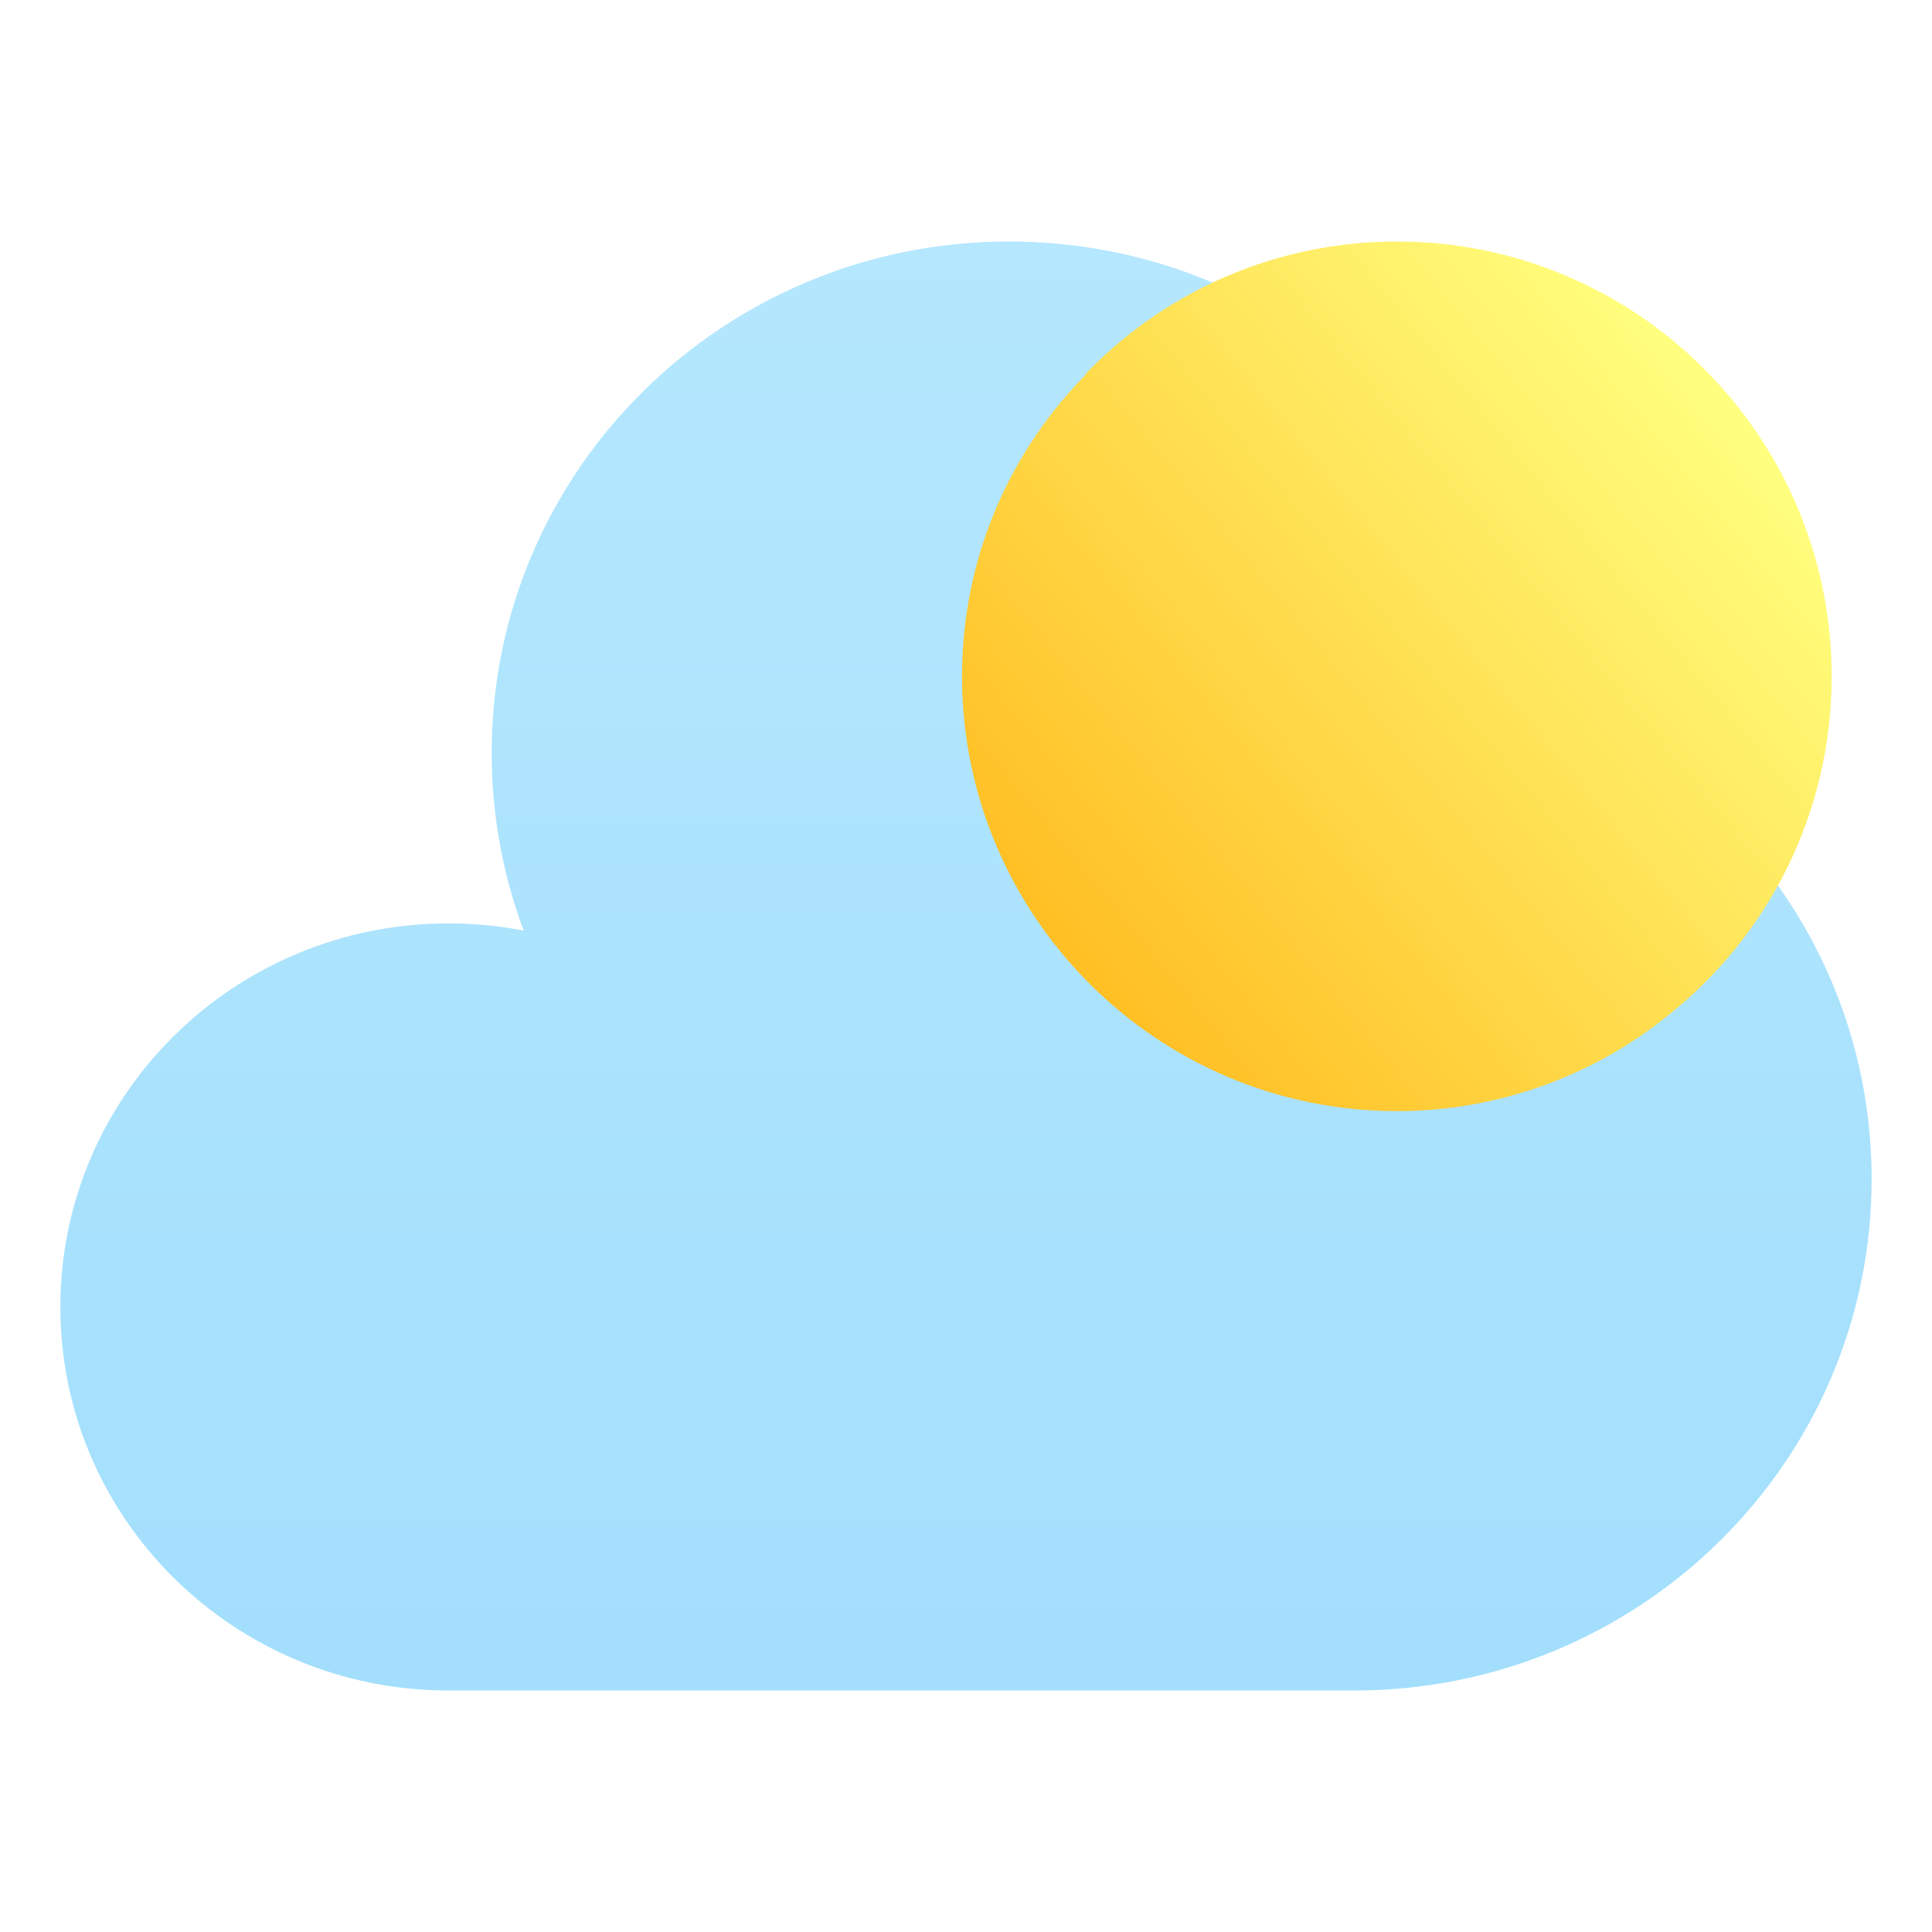
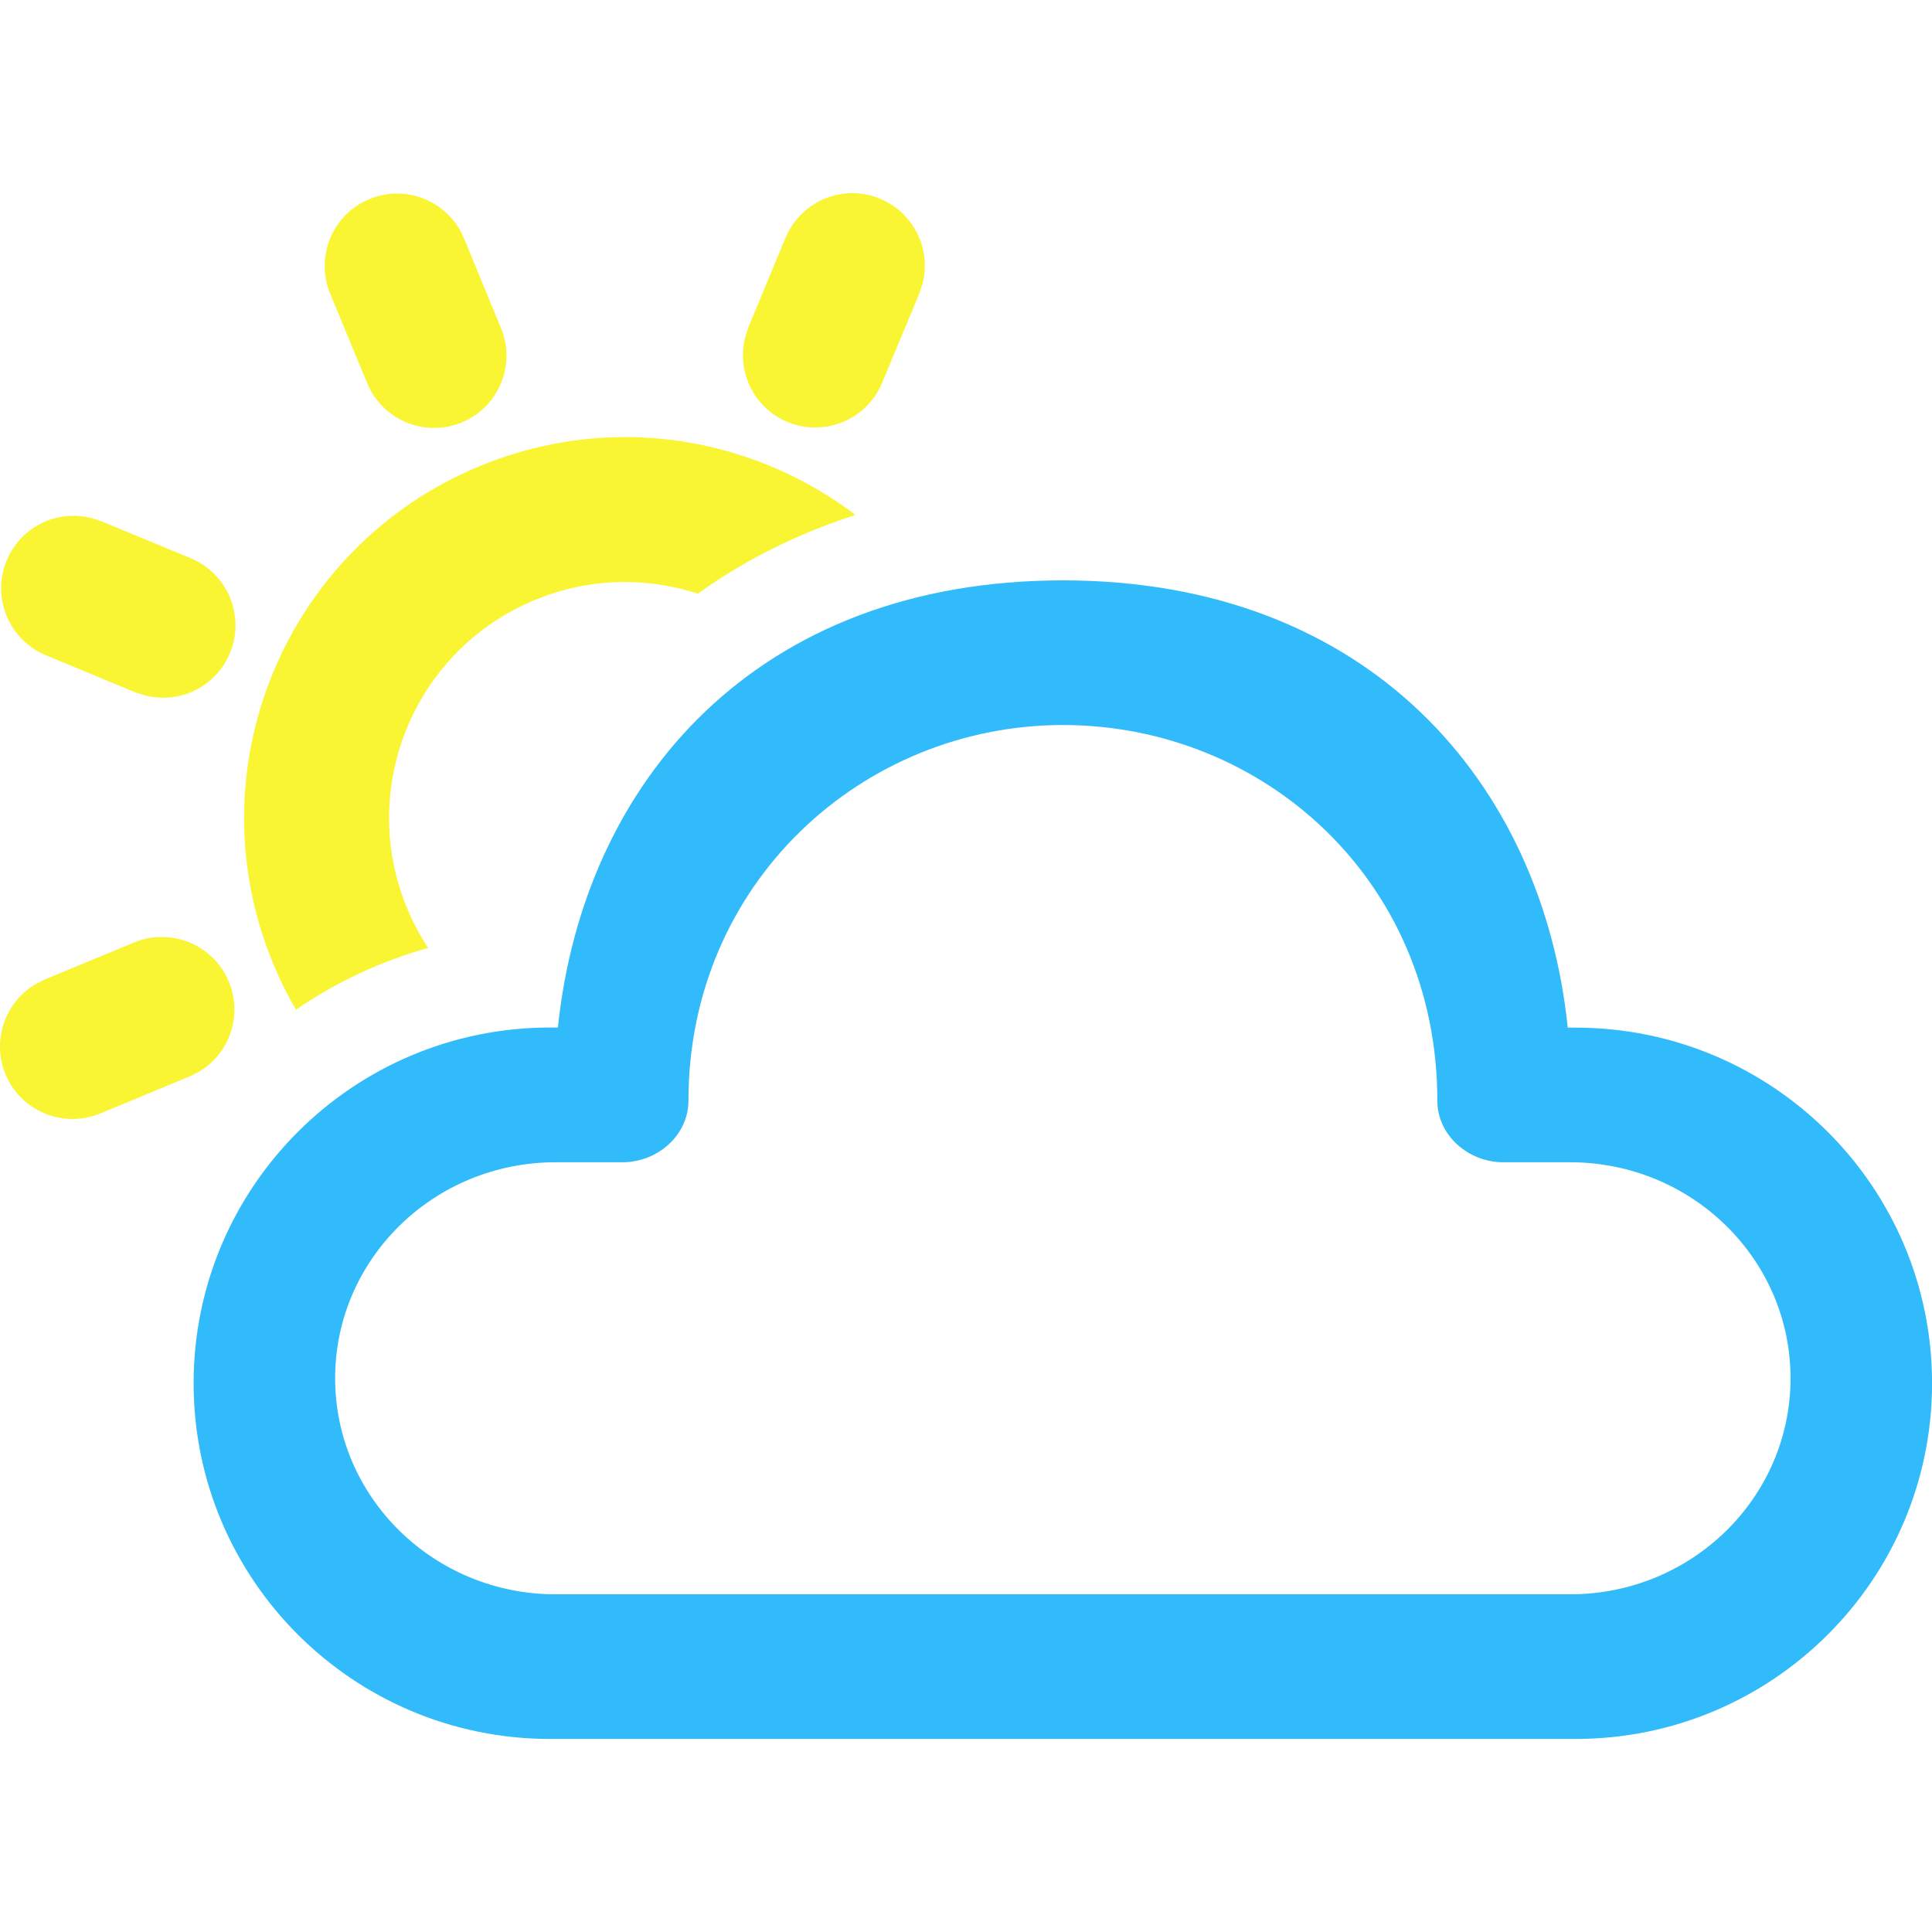
- <svg xmlns="http://www.w3.org/2000/svg" width="16" height="16" viewBox="0 0 16 16" fill="none">
-   <path opacity="0.4" d="M11.214 14C13.582 14 15.5 12.104 15.5 9.765C15.5 7.911 14.295 6.335 12.616 5.761C12.378 3.646 10.561 2 8.357 2C5.99 2 4.072 3.896 4.072 6.235C4.072 6.753 4.165 7.248 4.337 7.707C4.132 7.667 3.923 7.647 3.715 7.647C1.939 7.648 0.5 9.069 0.5 10.824C0.5 12.578 1.939 14 3.715 14H11.214Z" fill="url(#paint0_linear_697_77)" />
-   <path d="M14.669 5.601C14.669 6.576 14.217 7.453 13.5 8.02C12.977 8.445 12.295 8.702 11.568 8.702C9.858 8.702 8.467 7.311 8.467 5.601C8.467 4.75 8.813 3.98 9.38 3.421V3.413C9.938 2.846 10.718 2.5 11.568 2.5C13.278 2.5 14.669 3.891 14.669 5.601Z" fill="url(#paint1_linear_697_77)" stroke="url(#paint2_linear_697_77)" stroke-miterlimit="10" stroke-linecap="round" stroke-linejoin="round" />
-   <defs>
+ <svg xmlns="http://www.w3.org/2000/svg" width="16" height="16" viewBox="0 0 16 16" fill="none" version="1.1" id="svg7">
+   <defs id="defs7">
    <linearGradient id="paint0_linear_697_77" x1="9.877" y1="14" x2="9.877" y2="-14.086" gradientUnits="userSpaceOnUse">
-       <stop stop-color="#18AEFA" />
-       <stop offset="1" stop-color="#83E1FF" />
+       <stop stop-color="#18AEFA" id="stop2" />
+       <stop offset="1" stop-color="#83E1FF" id="stop3" />
    </linearGradient>
    <linearGradient id="paint1_linear_697_77" x1="9.354" y1="8.408" x2="14.828" y2="3.93" gradientUnits="userSpaceOnUse">
-       <stop stop-color="#FFC025" />
-       <stop offset="1" stop-color="#FFFF7F" />
+       <stop stop-color="#FFC025" id="stop4" />
+       <stop offset="1" stop-color="#FFFF7F" id="stop5" />
    </linearGradient>
    <linearGradient id="paint2_linear_697_77" x1="9.354" y1="8.408" x2="14.828" y2="3.93" gradientUnits="userSpaceOnUse">
-       <stop stop-color="#FFC025" />
-       <stop offset="1" stop-color="#FFFF7F" />
+       <stop stop-color="#FFC025" id="stop6" />
+       <stop offset="1" stop-color="#FFFF7F" id="stop7" />
    </linearGradient>
  </defs>
+   <g id="g1" transform="translate(4.157658e-4,3.7005975e-4)">
+     <path id="path11" style="fill:#faf532;fill-opacity:1;stroke-width:1" d="M 7.025,1.6 C 6.803,1.612 6.595,1.751 6.504,1.971 L 6.197,2.711 6.17,2.795 C 6.099,3.079 6.243,3.379 6.521,3.494 6.828,3.621 7.178,3.476 7.305,3.17 L 7.613,2.43 7.641,2.344 C 7.712,2.06 7.565,1.76 7.287,1.645 7.201,1.609 7.113,1.595 7.025,1.6 Z m -3.779,0.004 c -0.063,0.004 -0.126,0.019 -0.188,0.045 C 2.752,1.775 2.608,2.126 2.734,2.432 l 0.307,0.742 0.035,0.072 C 3.225,3.501 3.544,3.614 3.824,3.498 4.13,3.371 4.275,3.021 4.148,2.715 L 3.842,1.973 3.807,1.9 C 3.69,1.701 3.47,1.588 3.246,1.604 Z m 1.953,2.016 C 4.789,3.616 4.371,3.695 3.969,3.861 2.36,4.528 1.595,6.372 2.262,7.98 2.317,8.114 2.38,8.241 2.451,8.361 2.782,8.135 3.151,7.96 3.545,7.85 3.478,7.748 3.42,7.639 3.371,7.521 2.958,6.525 3.431,5.381 4.428,4.969 4.875,4.783 5.353,4.777 5.779,4.916 6.129,4.665 6.52,4.461 6.947,4.311 L 7.084,4.264 C 6.544,3.854 5.883,3.625 5.199,3.619 Z M 0.594,4.271 C 0.364,4.277 0.148,4.415 0.055,4.641 -0.072,4.947 0.073,5.299 0.379,5.426 l 0.74,0.307 0.086,0.027 C 1.489,5.831 1.789,5.686 1.904,5.408 2.031,5.102 1.886,4.75 1.58,4.623 L 0.838,4.316 0.754,4.289 C 0.701,4.276 0.647,4.27 0.594,4.271 Z m 0.723,3.488 c -0.068,0.003 -0.138,0.017 -0.205,0.045 L 0.371,8.111 0.297,8.148 C 0.042,8.297 -0.071,8.616 0.045,8.896 0.172,9.203 0.524,9.347 0.83,9.221 L 1.57,8.914 1.645,8.877 C 1.9,8.728 2.011,8.41 1.895,8.129 1.795,7.89 1.561,7.75 1.316,7.76 Z" />
+     <path style="fill:#32bbfa;fill-opacity:1;stroke-width:1" d="m 8.802,4.806 c 2.534,0 3.972,1.678 4.181,3.704 h 0.064 C 14.678,8.51 16,9.828 16,11.455 c 0,1.627 -1.322,2.946 -2.953,2.946 H 4.556 c -1.631,0 -2.953,-1.319 -2.953,-2.946 0,-1.627 1.322,-2.946 2.953,-2.946 h 0.064 C 4.831,6.47 6.267,4.806 8.802,4.806 Z m 0,1.198 c -1.657,0 -3.101,1.306 -3.101,3.111 0,0.286 -0.255,0.51 -0.547,0.51 H 4.601 c -1.009,0 -1.826,0.801 -1.826,1.789 0,0.988 0.818,1.789 1.826,1.789 h 8.401 c 1.009,0 1.826,-0.801 1.826,-1.789 0,-0.988 -0.818,-1.789 -1.826,-1.789 H 12.45 c -0.292,0 -0.547,-0.224 -0.547,-0.51 0,-1.828 -1.444,-3.111 -3.101,-3.111 z" id="path1-3" />
+   </g>
</svg>
